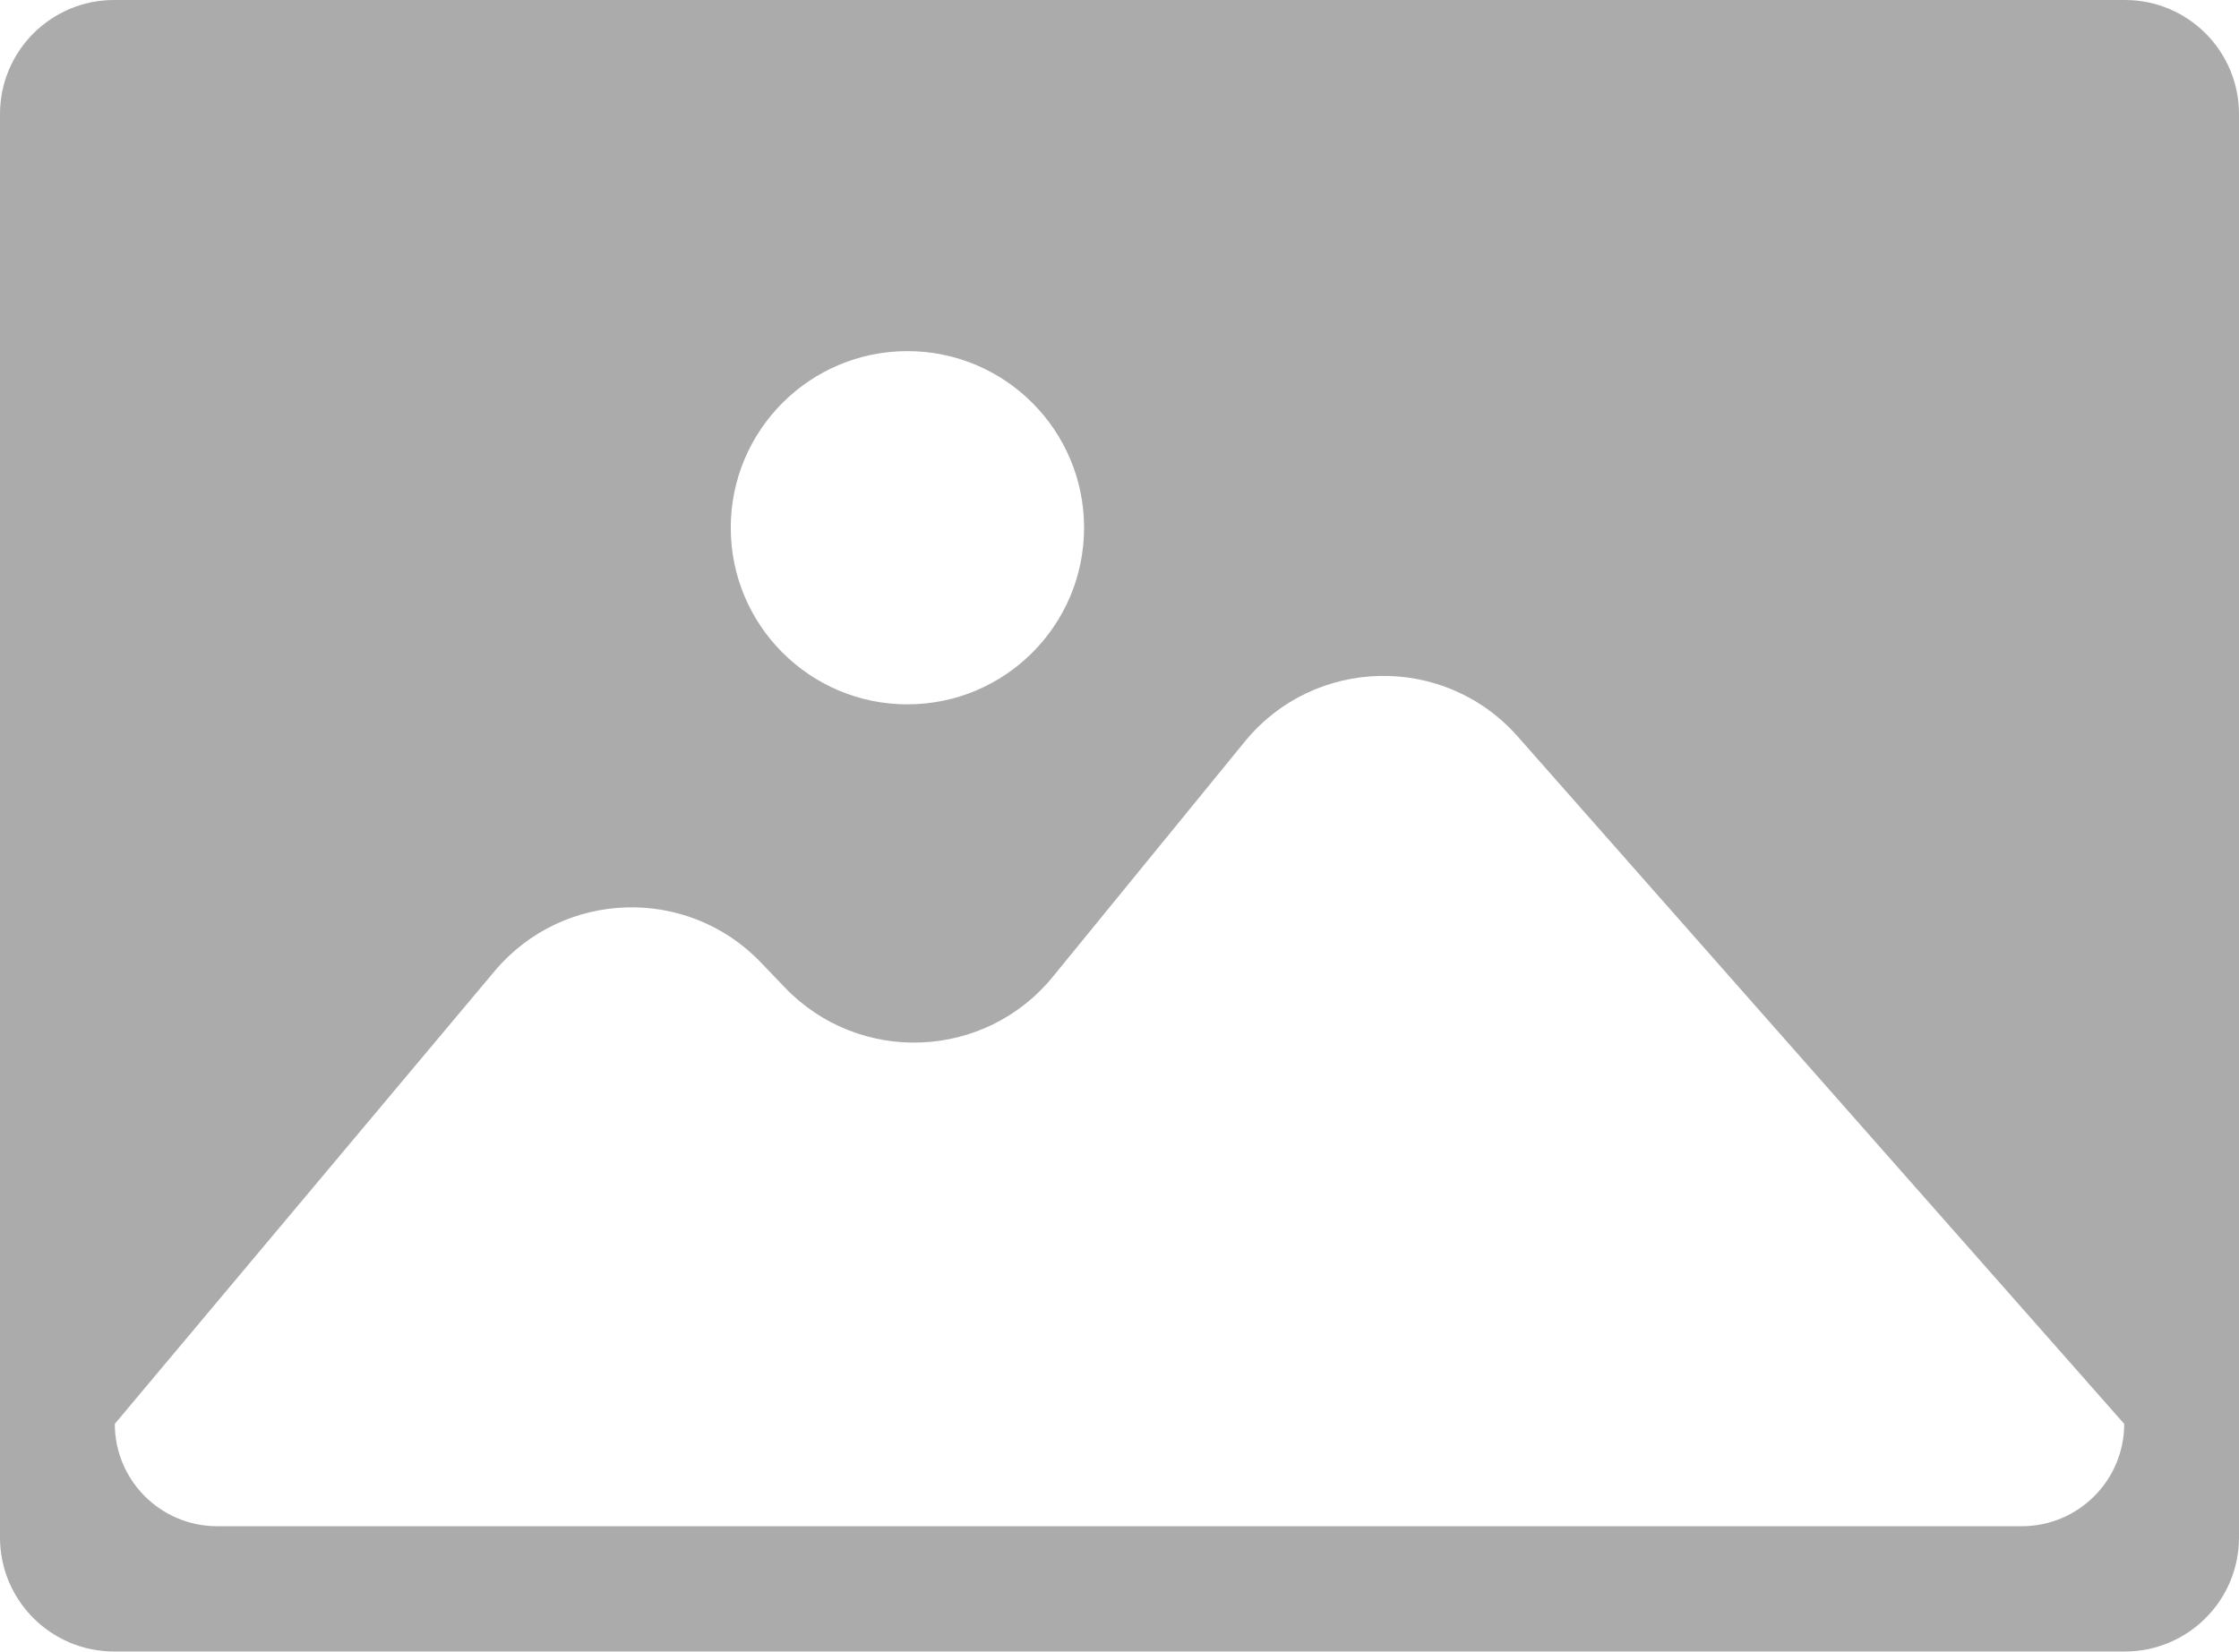
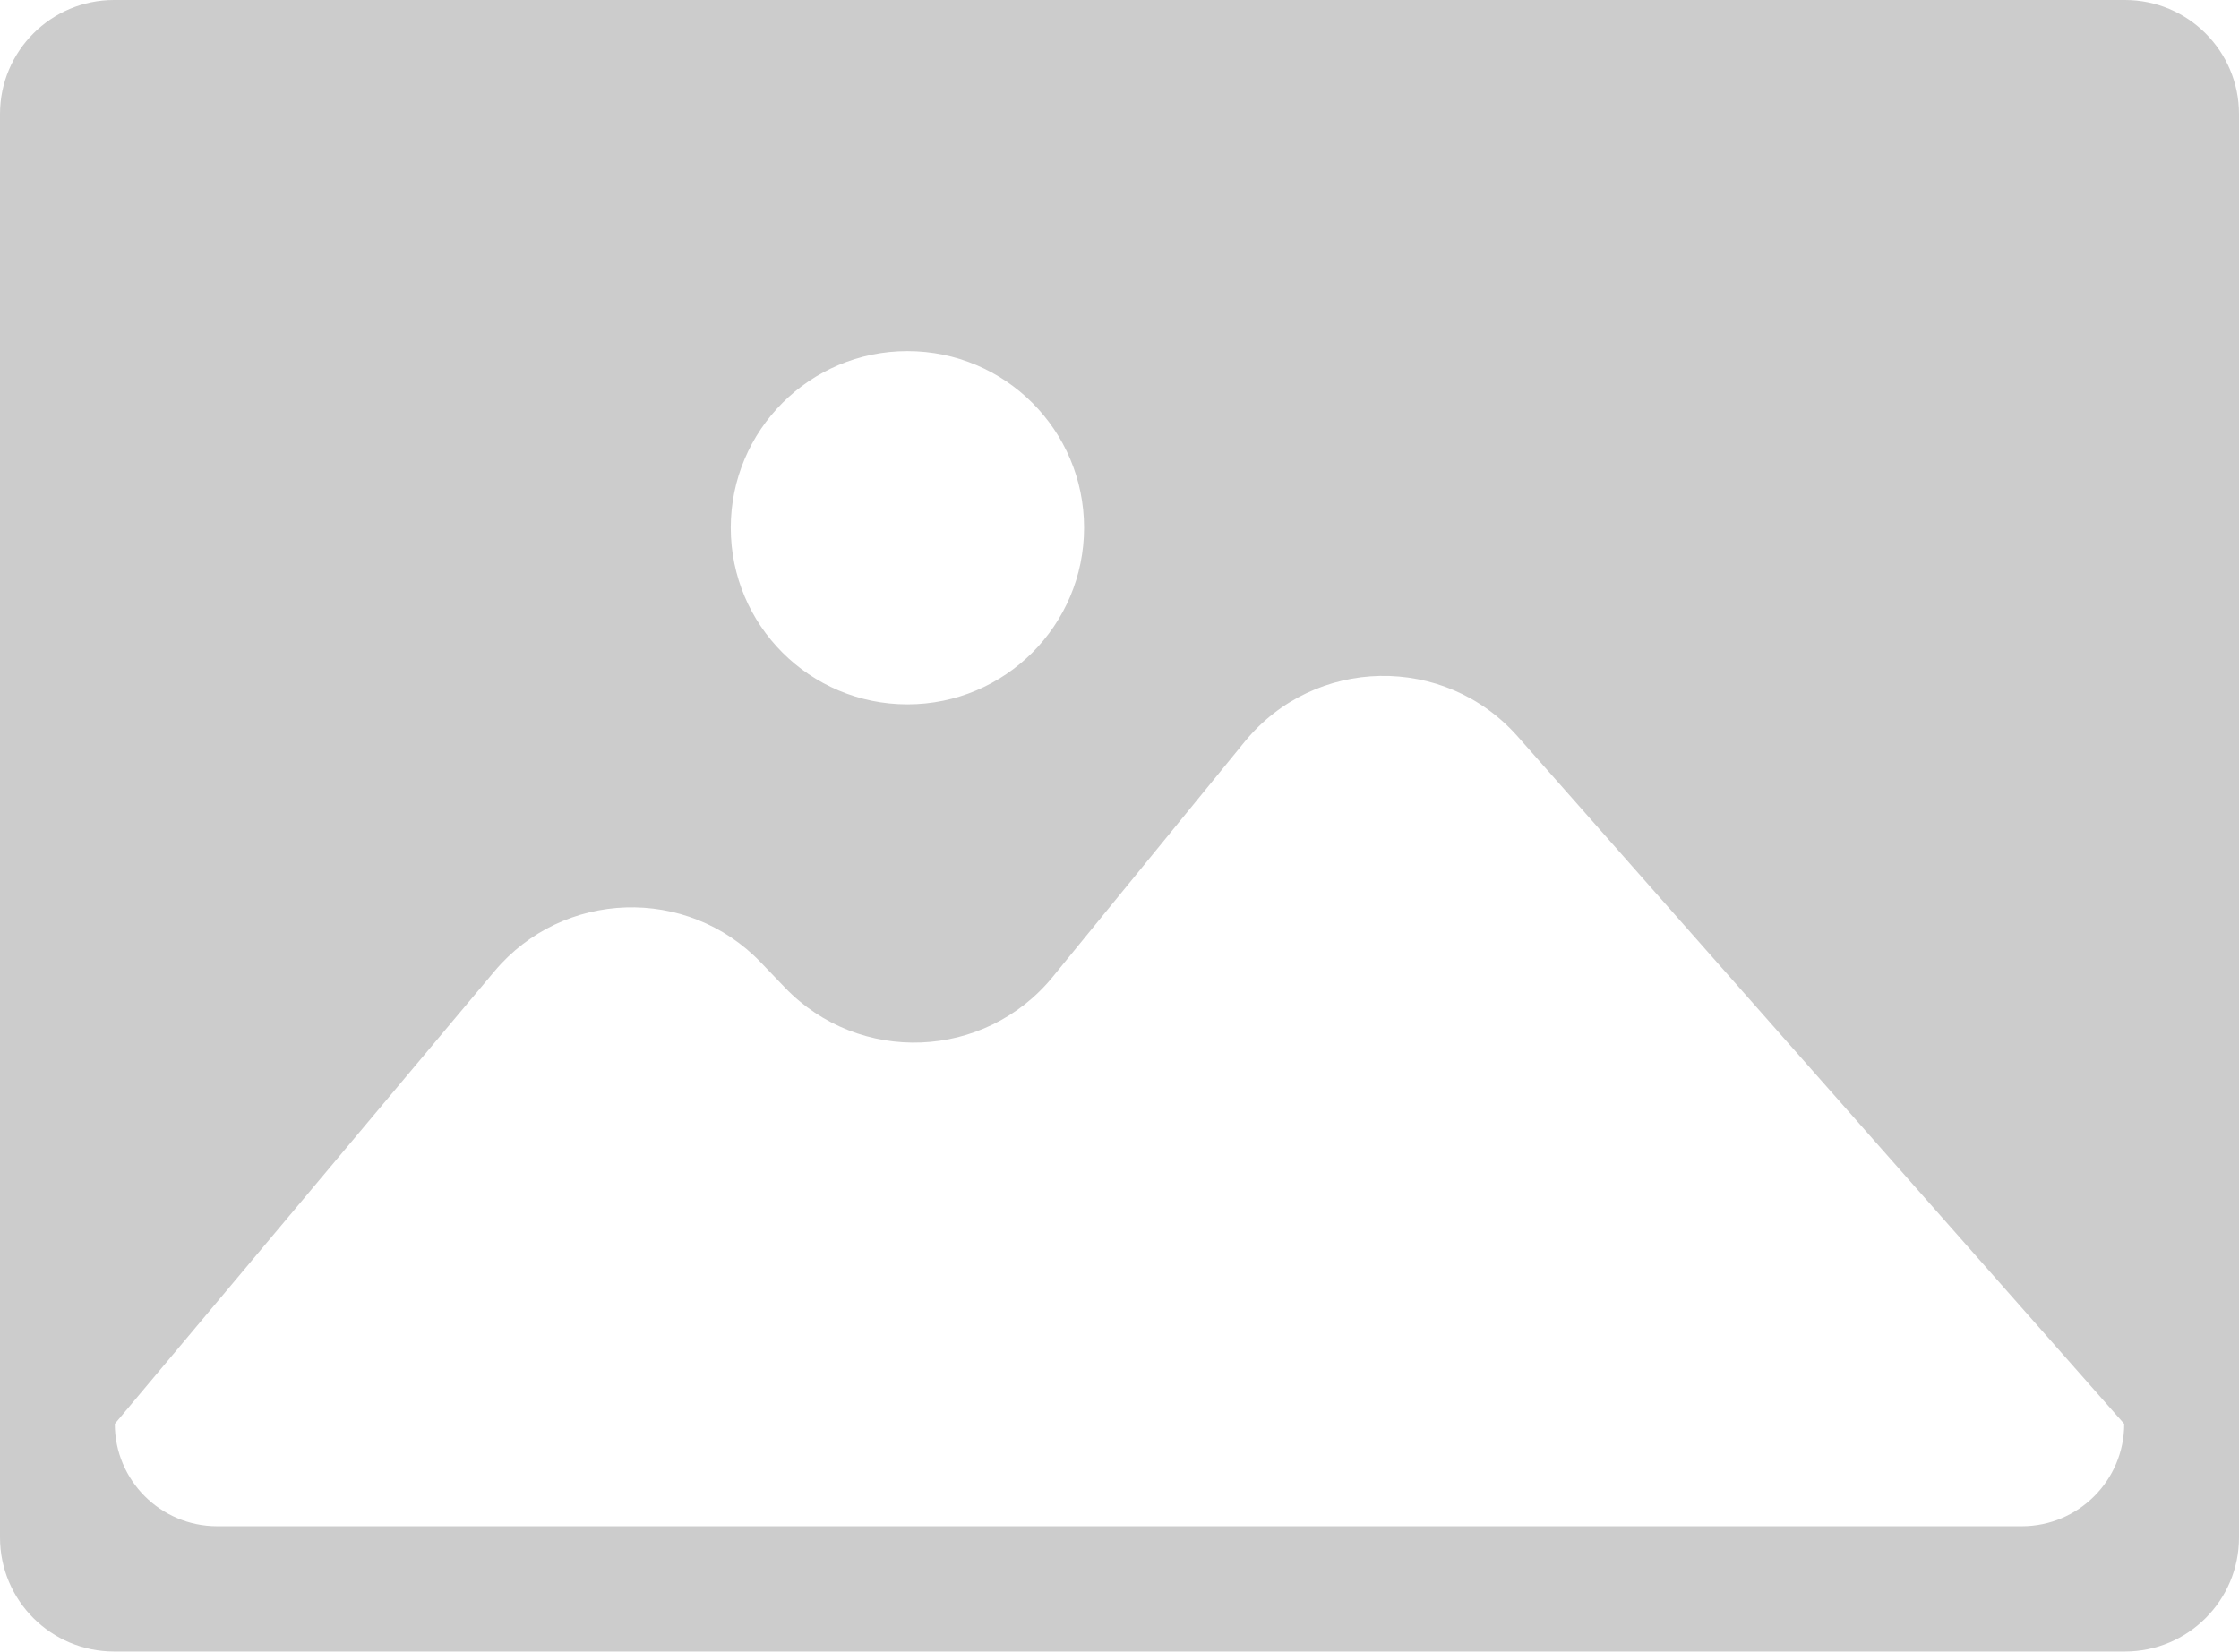
- <svg xmlns="http://www.w3.org/2000/svg" version="1.1" width="20" height="14.756" viewBox="0 0 20 14.756" id="svg689">
-   <g transform="matrix(0.05712654,0,0,0.05712654,10,7.377778)" id="g687" style="opacity: 0.33;">
+ <svg xmlns="http://www.w3.org/2000/svg" version="1.1" width="20" height="14.756" viewBox="0 0 20 14.756" xml:space="preserve" id="svg689">
+   <defs id="defs681">
+ </defs>
+   <g transform="matrix(0.05712654,0,0,0.05712654,10,7.377778)" id="g687">
    <g style="opacity:1;fill:none;fill-rule:nonzero;stroke:none;stroke-width:0;stroke-linecap:butt;stroke-linejoin:miter;stroke-miterlimit:10;stroke-dasharray:none" transform="matrix(3.89,0,0,3.89,-175.05,-175.05)" id="g685">
-       <path d="M 85.414,11.8 H 4.586 C 2.053,11.8 0,13.853 0,16.386 V 73.614 C 0,76.147 2.053,78.2 4.586,78.2 H 85.414 C 87.947,78.2 90,76.147 90,73.614 V 16.386 C 90,13.853 87.947,11.8 85.414,11.8 Z M 36.475,25.917 c 3.922,0 7.101,3.179 7.101,7.101 0,3.922 -3.179,7.101 -7.101,7.101 -3.922,0 -7.101,-3.179 -7.101,-7.101 0.001,-3.922 3.18,-7.101 7.101,-7.101 z M 81.269,73.163 H 8.731 c -2.273,0 -4.116,-1.843 -4.116,-4.116 l 15.26,-18.195 c 2.753,-3.282 7.745,-3.448 10.71,-0.355 l 0.963,1.005 c 2.991,3.12 8.038,2.919 10.771,-0.43 l 7.714,-9.451 c 2.809,-3.441 8.034,-3.542 10.973,-0.21 l 24.38,27.637 c -10e-4,2.272 -1.844,4.115 -4.117,4.115 z" style="opacity:1;fill:#000000;fill-rule:nonzero;stroke:none;stroke-width:1;stroke-linecap:butt;stroke-linejoin:miter;stroke-miterlimit:10;stroke-dasharray:none" stroke-linecap="round" id="path683" />
+       <path d="M 85.414,11.8 H 4.586 C 2.053,11.8 0,13.853 0,16.386 V 73.614 C 0,76.147 2.053,78.2 4.586,78.2 H 85.414 C 87.947,78.2 90,76.147 90,73.614 V 16.386 C 90,13.853 87.947,11.8 85.414,11.8 Z M 36.475,25.917 c 3.922,0 7.101,3.179 7.101,7.101 0,3.922 -3.179,7.101 -7.101,7.101 -3.922,0 -7.101,-3.179 -7.101,-7.101 0.001,-3.922 3.18,-7.101 7.101,-7.101 z M 81.269,73.163 H 8.731 c -2.273,0 -4.116,-1.843 -4.116,-4.116 l 15.26,-18.195 c 2.753,-3.282 7.745,-3.448 10.71,-0.355 l 0.963,1.005 c 2.991,3.12 8.038,2.919 10.771,-0.43 l 7.714,-9.451 c 2.809,-3.441 8.034,-3.542 10.973,-0.21 l 24.38,27.637 c -10e-4,2.272 -1.844,4.115 -4.117,4.115 z" style="opacity:1;fill:#CCCCCC;fill-rule:nonzero;stroke:none;stroke-width:1;stroke-linecap:butt;stroke-linejoin:miter;stroke-miterlimit:10;stroke-dasharray:none" stroke-linecap="round" id="path683" />
    </g>
  </g>
</svg>
